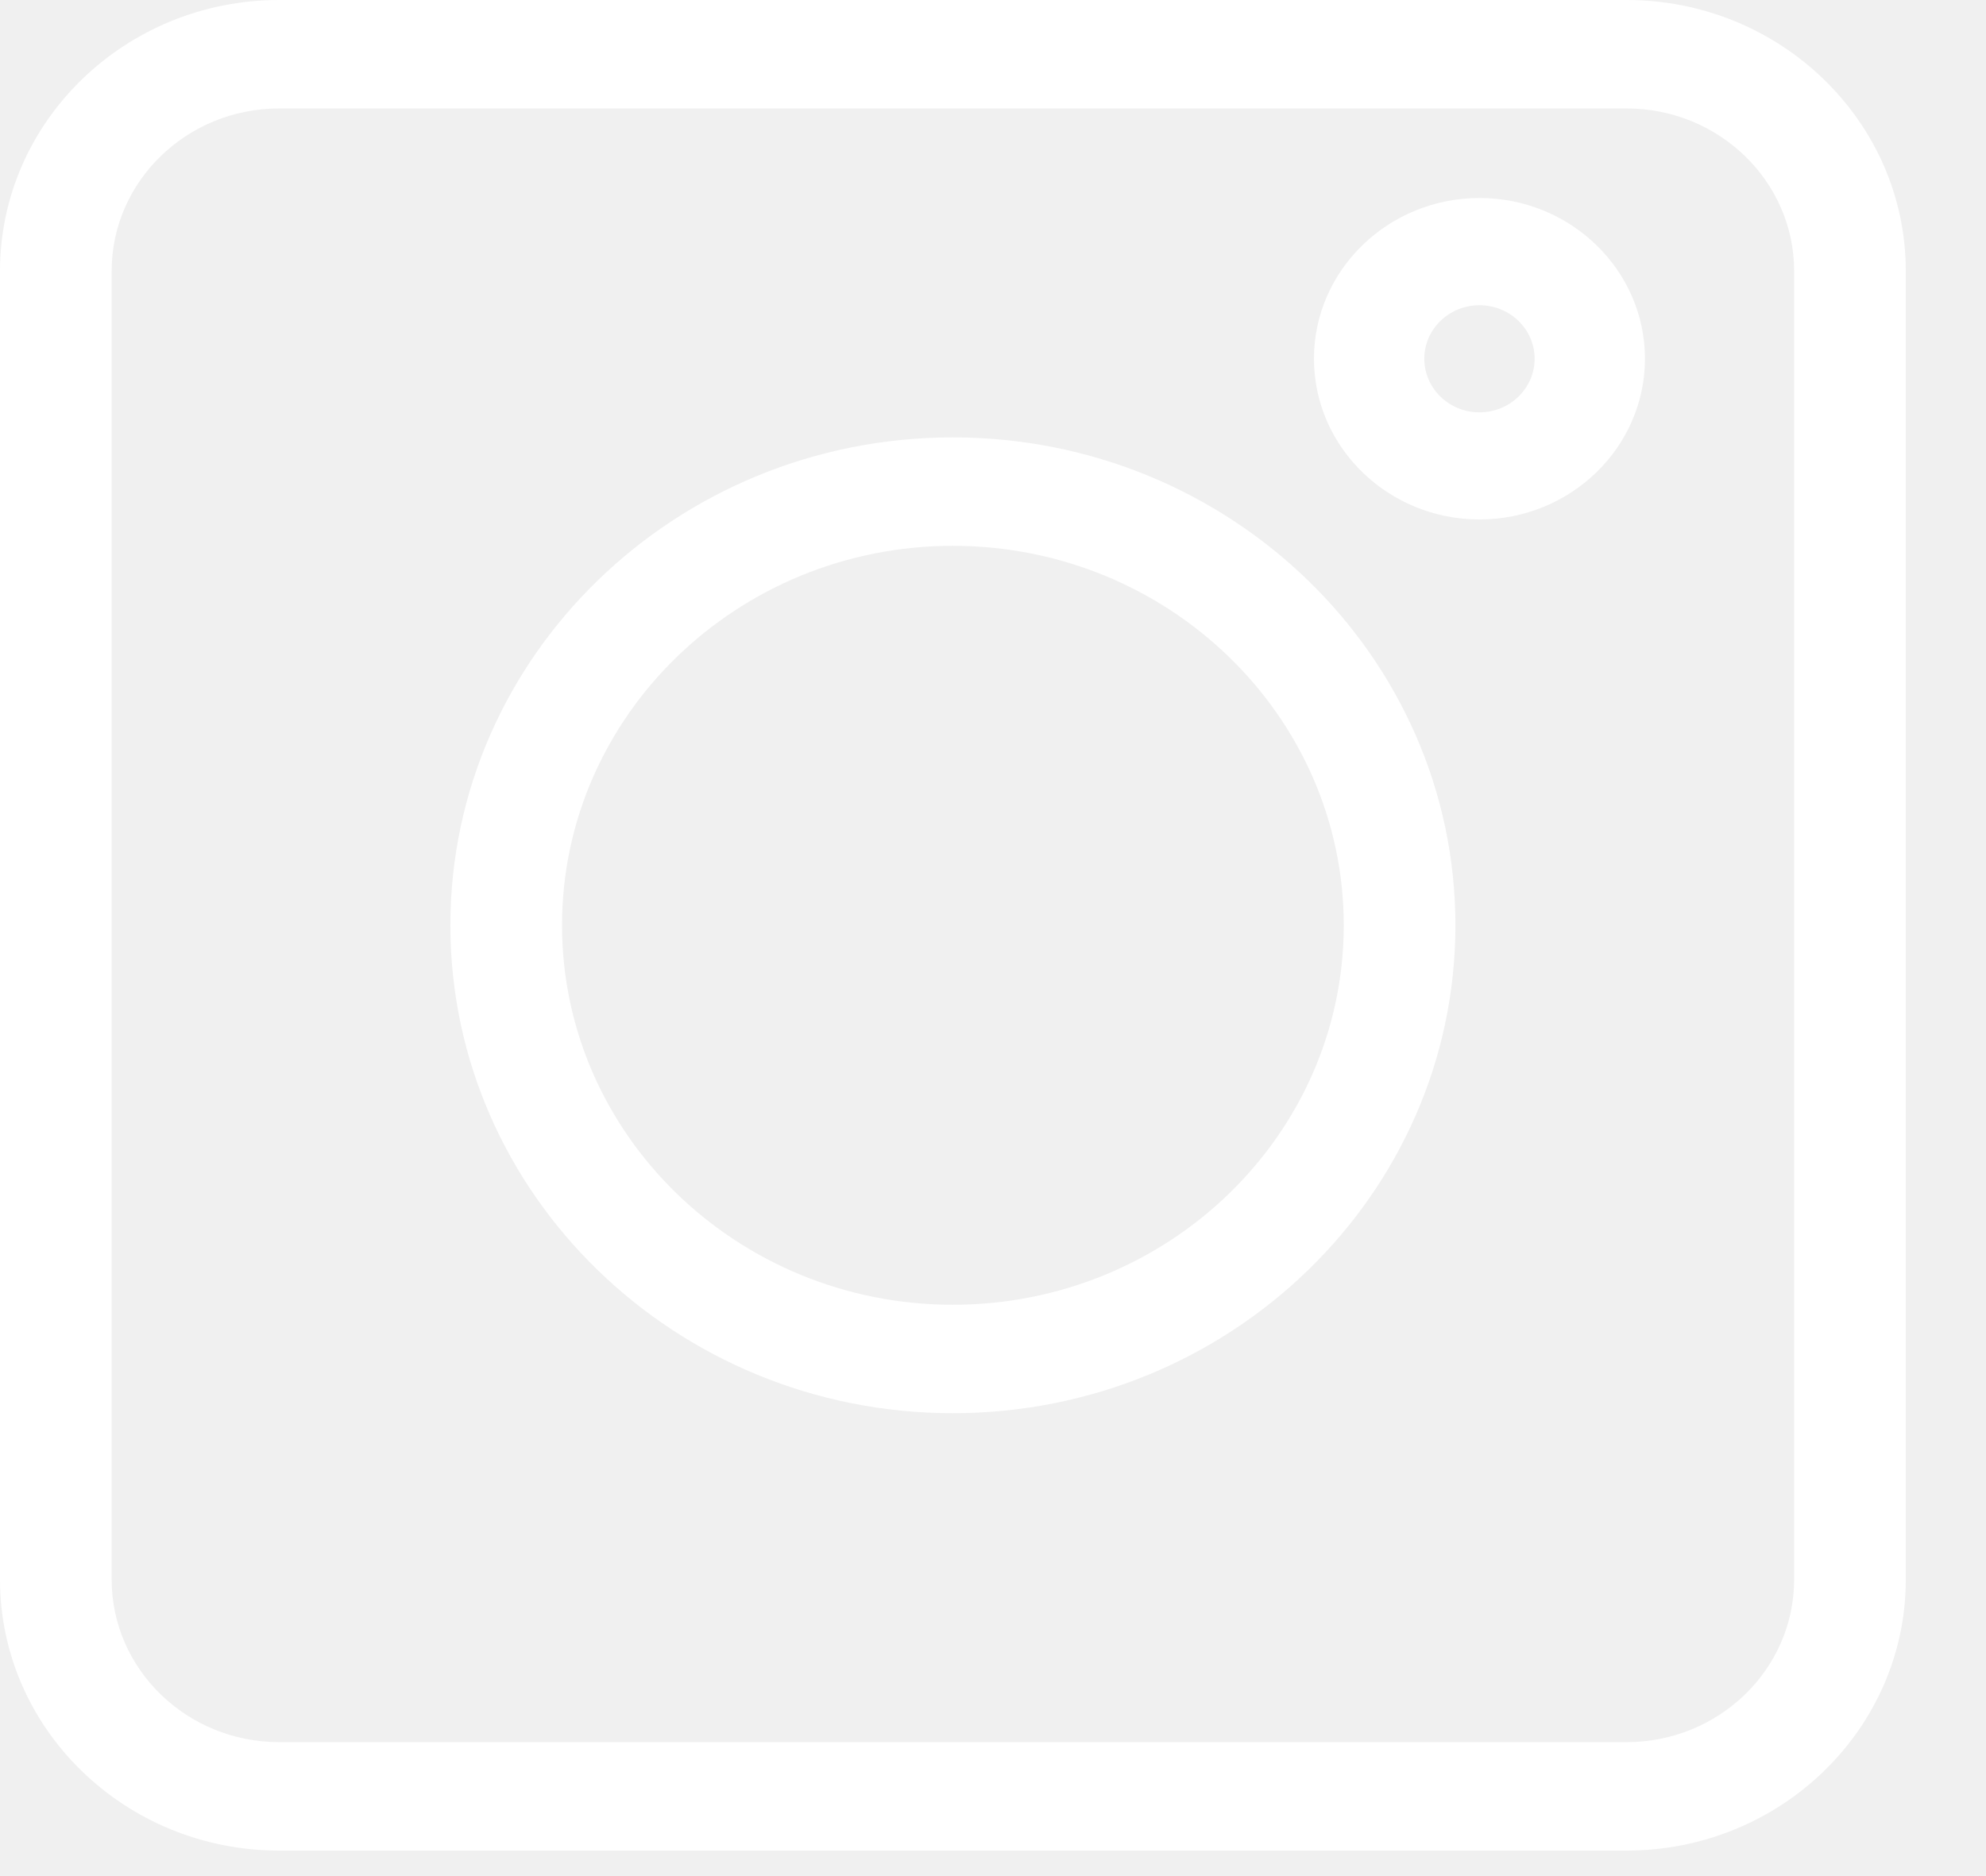
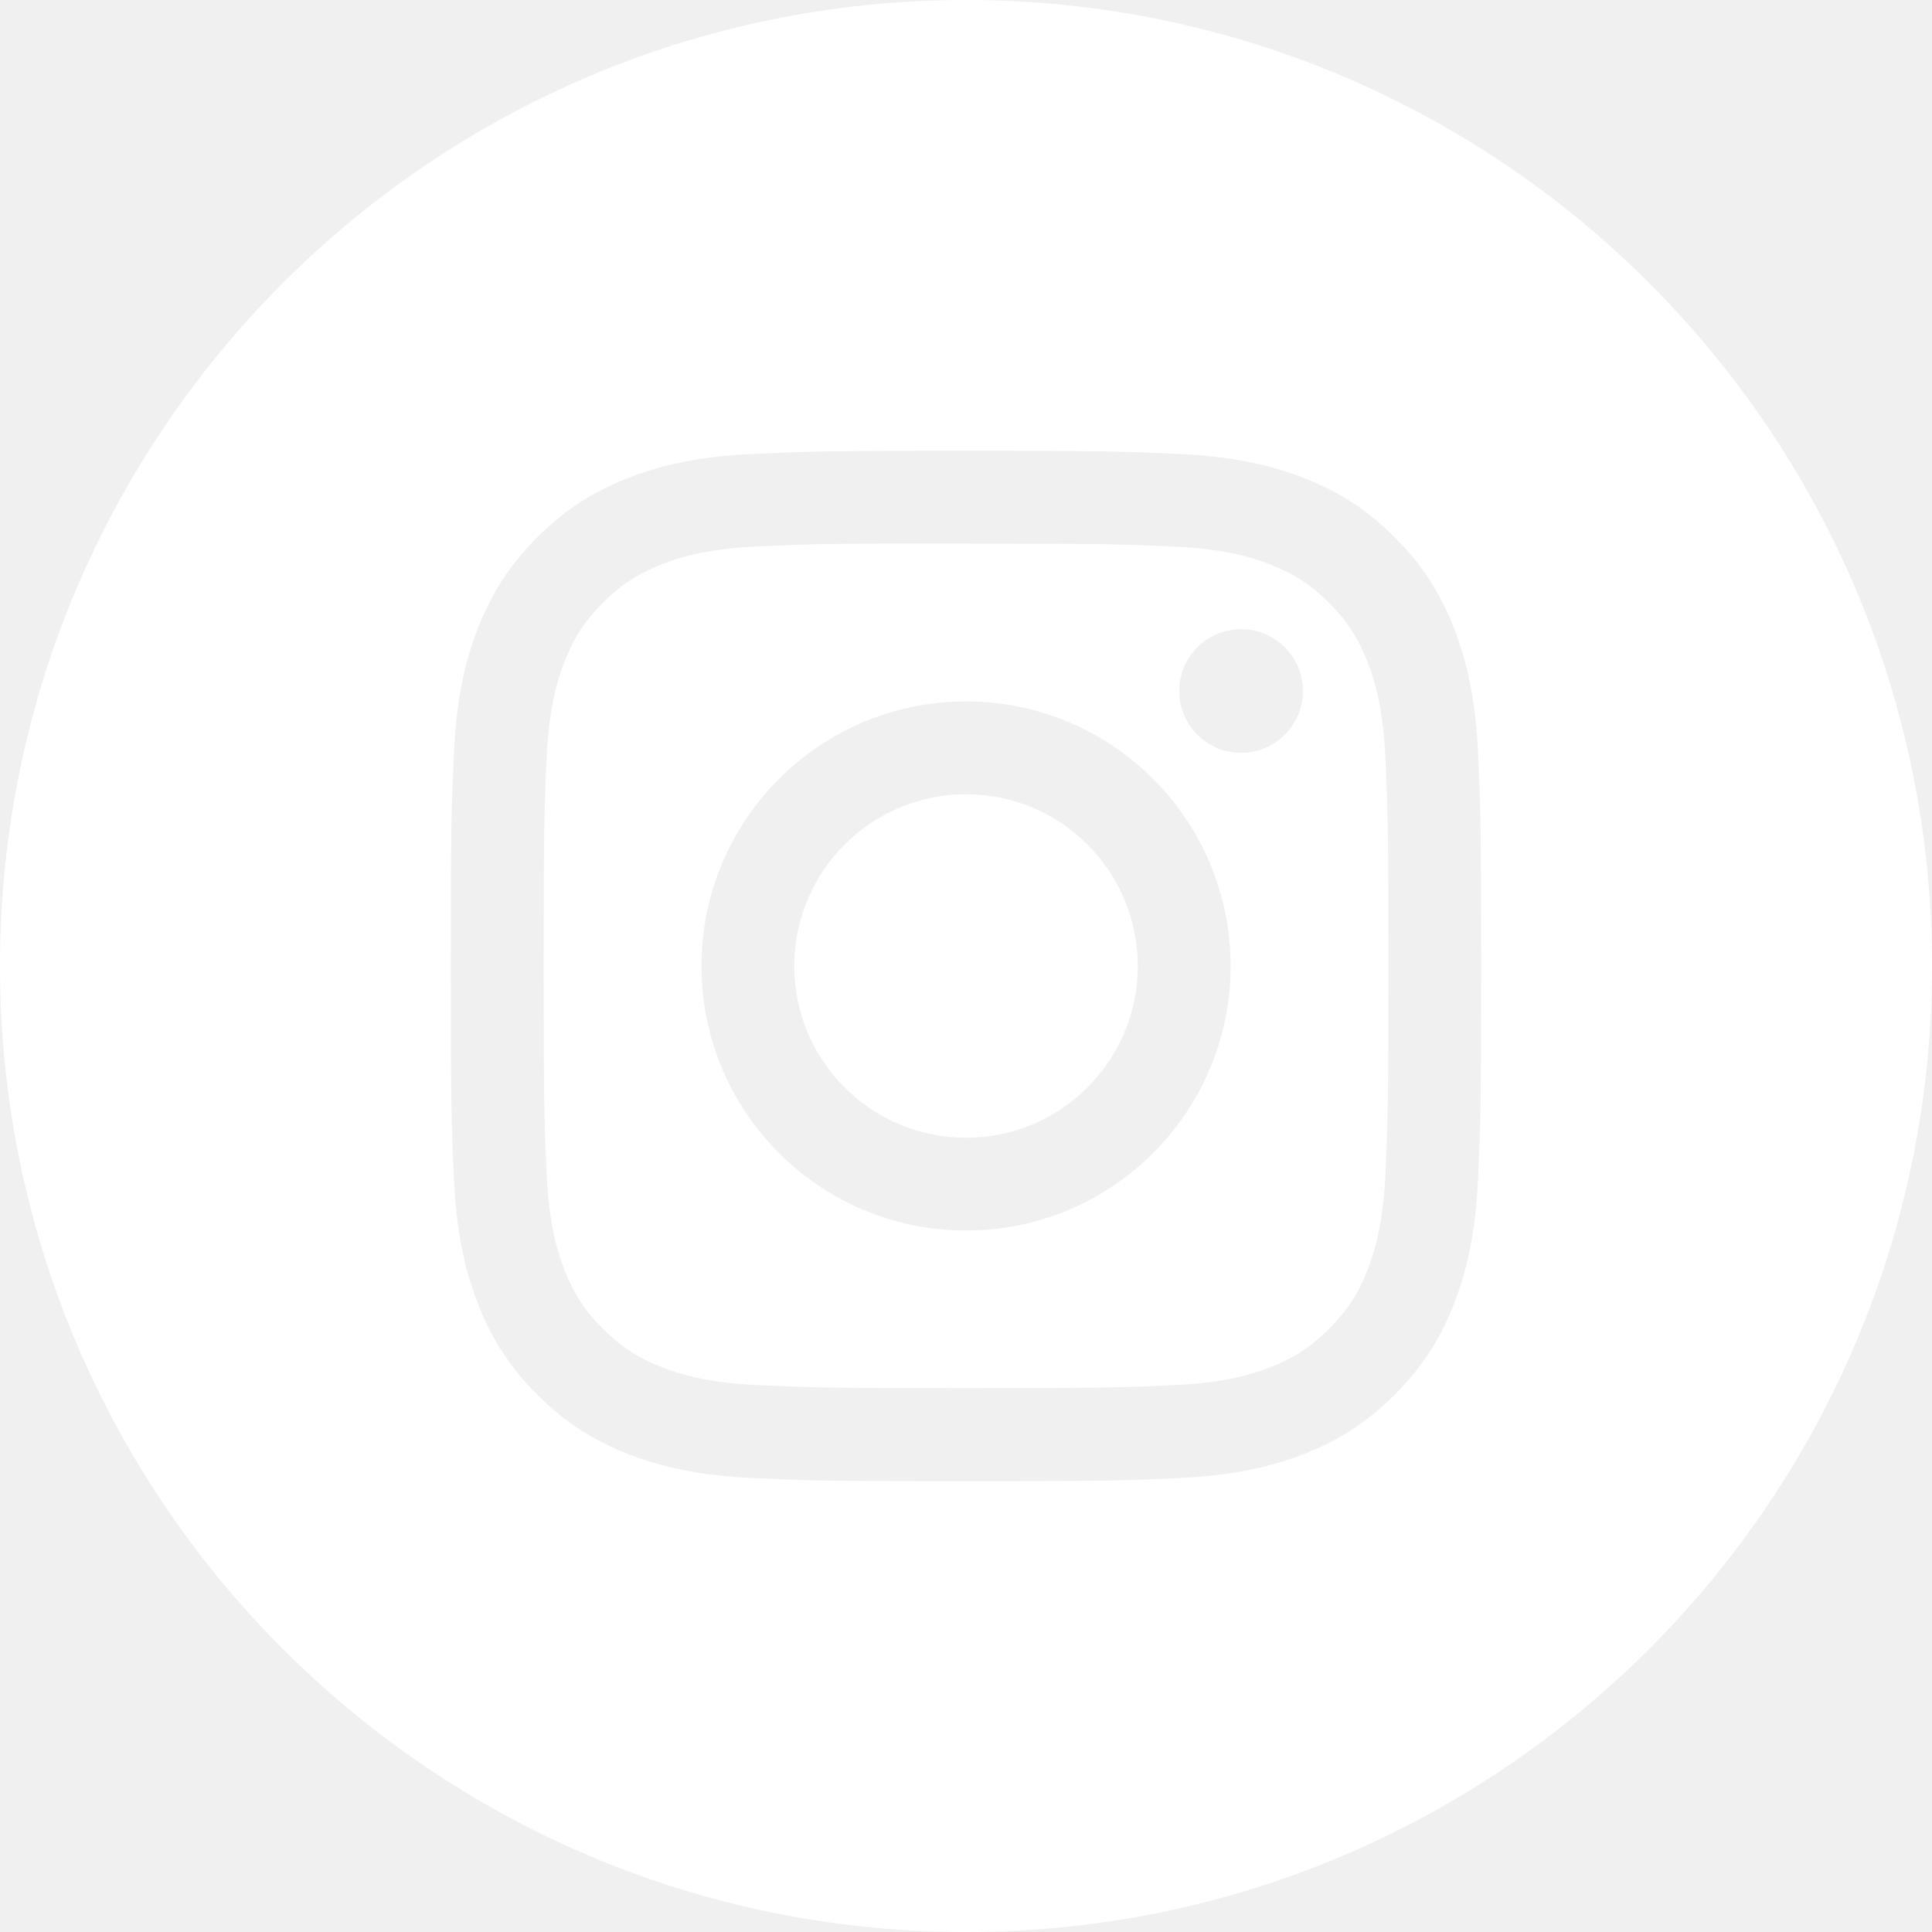
- <svg xmlns="http://www.w3.org/2000/svg" width="18" height="17" viewBox="0 0 18 17" fill="none">
-   <path d="M2.53 16.776H14.742C16.138 16.776 17.273 15.674 17.273 14.319V2.457C17.273 1.102 16.138 0 14.742 0H2.53C1.135 0 0 1.102 0 2.457V14.319C0 15.674 1.135 16.776 2.53 16.776ZM1.012 2.457C1.012 1.644 1.693 0.983 2.53 0.983H14.742C15.58 0.983 16.261 1.644 16.261 2.457V14.319C16.261 15.132 15.58 15.793 14.742 15.793H2.53C1.693 15.793 1.012 15.132 1.012 14.319V2.457Z" fill="white" />
-   <path d="M8.636 12.811C11.148 12.811 13.191 10.827 13.191 8.388C13.191 5.949 11.148 3.965 8.636 3.965C6.125 3.965 4.082 5.949 4.082 8.388C4.082 10.827 6.125 12.811 8.636 12.811ZM8.636 4.948C10.59 4.948 12.179 6.491 12.179 8.388C12.179 10.285 10.59 11.828 8.636 11.828C6.683 11.828 5.094 10.285 5.094 8.388C5.094 6.491 6.683 4.948 8.636 4.948Z" fill="white" />
-   <path d="M13.409 4.709C14.236 4.709 14.909 4.055 14.909 3.252C14.909 2.449 14.236 1.795 13.409 1.795C12.582 1.795 11.909 2.449 11.909 3.252C11.909 4.055 12.582 4.709 13.409 4.709ZM13.409 2.767C13.685 2.767 13.909 2.984 13.909 3.252C13.909 3.52 13.685 3.738 13.409 3.738C13.133 3.738 12.909 3.52 12.909 3.252C12.909 2.984 13.133 2.767 13.409 2.767Z" fill="white" />
+ <svg xmlns="http://www.w3.org/2000/svg" width="48" height="48" viewBox="0 0 48 48" fill="none">
+   <path fill-rule="evenodd" clip-rule="evenodd" d="M24 0C10.745 0 0 10.745 0 24C0 37.255 10.745 48 24 48C37.255 48 48 37.255 48 24C48 10.745 37.255 0 24 0ZM18.723 11.277C20.089 11.215 20.525 11.2 24.001 11.2H23.997C27.475 11.2 27.909 11.215 29.275 11.277C30.637 11.34 31.568 11.556 32.384 11.872C33.227 12.199 33.939 12.636 34.651 13.348C35.363 14.059 35.8 14.774 36.128 15.616C36.443 16.429 36.659 17.36 36.723 18.722C36.784 20.088 36.8 20.524 36.8 24C36.8 27.476 36.784 27.912 36.723 29.277C36.659 30.639 36.443 31.57 36.128 32.384C35.8 33.225 35.363 33.939 34.651 34.651C33.939 35.363 33.226 35.801 32.385 36.128C31.57 36.445 30.639 36.66 29.276 36.723C27.911 36.785 27.476 36.8 24 36.8C20.524 36.8 20.088 36.785 18.722 36.723C17.36 36.66 16.429 36.445 15.615 36.128C14.774 35.801 14.059 35.363 13.348 34.651C12.636 33.939 12.199 33.225 11.872 32.383C11.556 31.57 11.34 30.639 11.277 29.277C11.216 27.911 11.2 27.476 11.2 24C11.2 20.524 11.216 20.087 11.277 18.722C11.338 17.36 11.554 16.429 11.872 15.615C12.2 14.774 12.637 14.059 13.349 13.348C14.061 12.636 14.775 12.199 15.617 11.872C16.43 11.556 17.361 11.34 18.723 11.277Z" fill="white" />
+   <path fill-rule="evenodd" clip-rule="evenodd" d="M22.853 13.507C23.076 13.506 23.316 13.507 23.575 13.507L24.001 13.507C27.419 13.507 27.824 13.519 29.174 13.58C30.422 13.637 31.099 13.846 31.55 14.021C32.148 14.253 32.573 14.53 33.021 14.979C33.469 15.427 33.746 15.853 33.979 16.451C34.154 16.901 34.363 17.578 34.42 18.826C34.481 20.176 34.494 20.581 34.494 23.997C34.494 27.413 34.481 27.819 34.42 29.168C34.363 30.416 34.154 31.093 33.979 31.544C33.747 32.141 33.469 32.567 33.021 33.014C32.573 33.462 32.148 33.74 31.55 33.972C31.099 34.148 30.422 34.356 29.174 34.413C27.824 34.474 27.419 34.487 24.001 34.487C20.583 34.487 20.178 34.474 18.829 34.413C17.581 34.355 16.904 34.147 16.452 33.971C15.855 33.739 15.428 33.462 14.98 33.014C14.532 32.566 14.255 32.141 14.022 31.543C13.847 31.092 13.638 30.415 13.581 29.167C13.52 27.818 13.508 27.412 13.508 23.994C13.508 20.576 13.52 20.173 13.581 18.823C13.639 17.575 13.847 16.898 14.022 16.447C14.254 15.849 14.532 15.423 14.98 14.975C15.428 14.527 15.855 14.249 16.452 14.017C16.903 13.841 17.581 13.633 18.829 13.575C20.01 13.522 20.467 13.506 22.853 13.504V13.507ZM30.834 15.632C29.986 15.632 29.298 16.319 29.298 17.168C29.298 18.016 29.986 18.704 30.834 18.704C31.682 18.704 32.37 18.016 32.37 17.168C32.37 16.32 31.682 15.632 30.834 15.632V15.632ZM17.428 24C17.428 20.37 20.371 17.427 24.001 17.427C27.631 17.427 30.574 20.37 30.574 24C30.574 27.63 27.631 30.572 24.001 30.572C20.371 30.572 17.428 27.63 17.428 24Z" fill="white" />
+   <path d="M24.001 19.733C26.357 19.733 28.268 21.644 28.268 24C28.268 26.356 26.357 28.267 24.001 28.267C21.645 28.267 19.734 26.356 19.734 24C19.734 21.644 21.645 19.733 24.001 19.733Z" fill="white" />
</svg>
